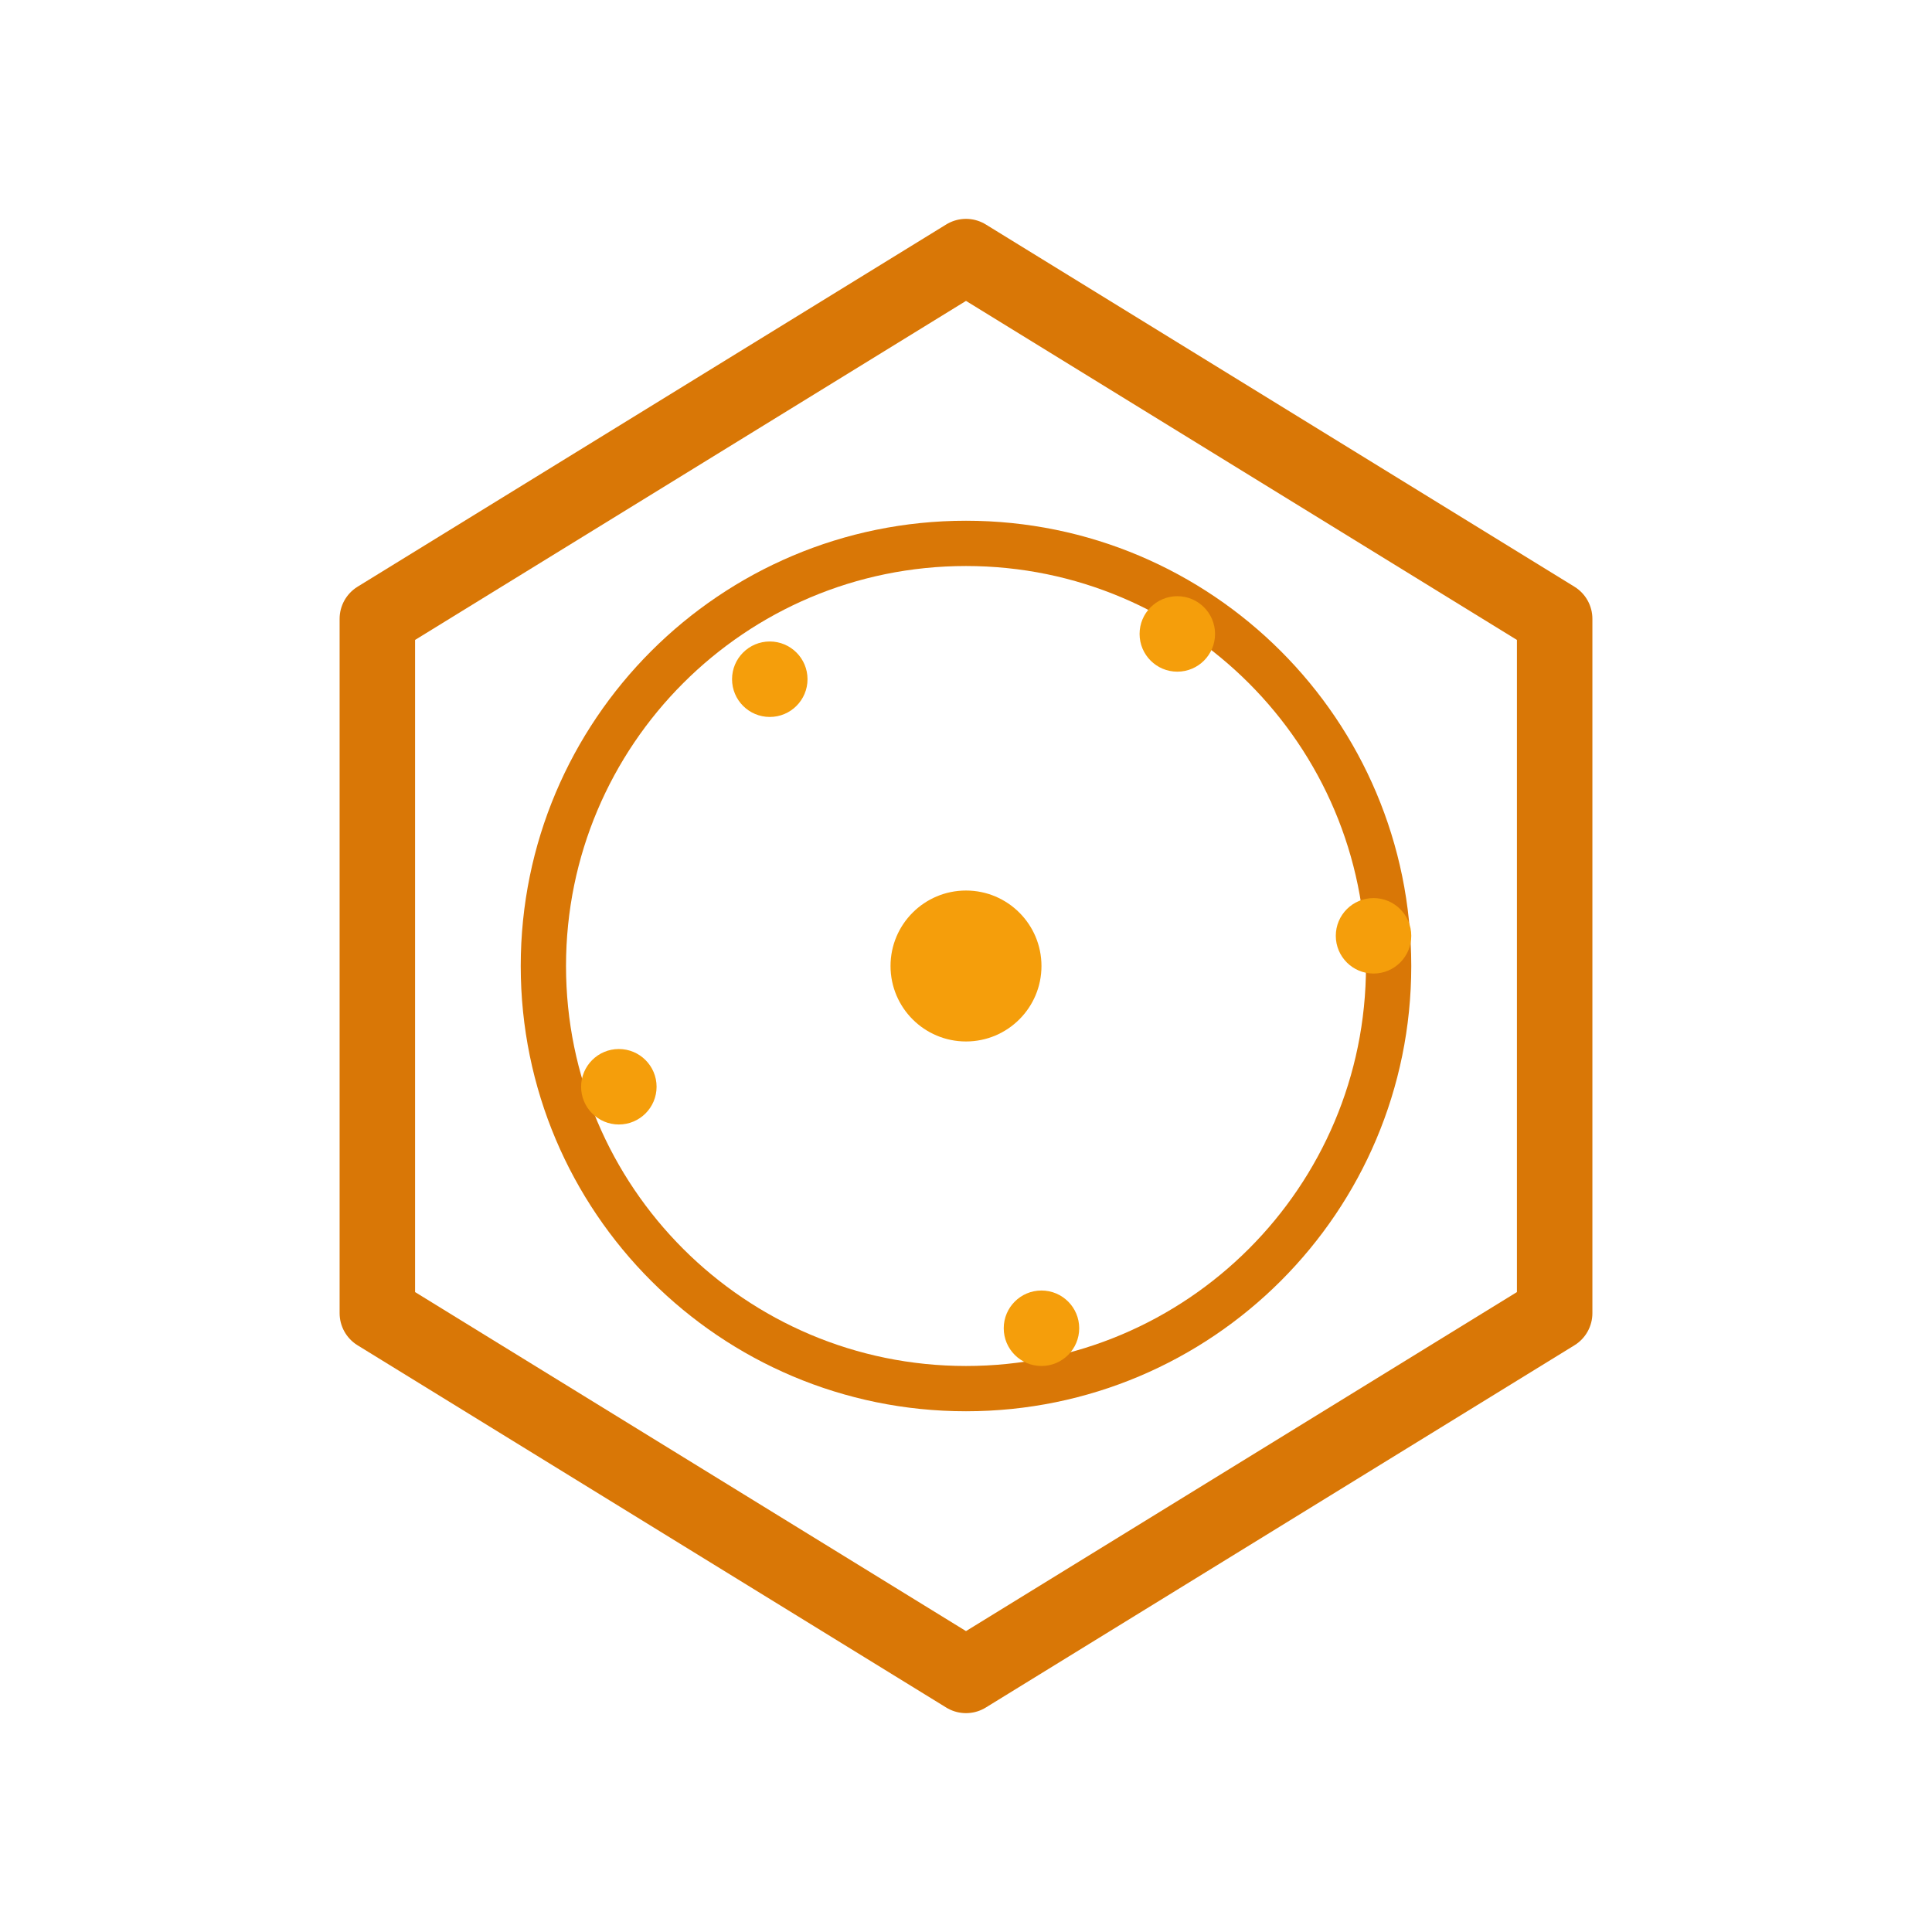
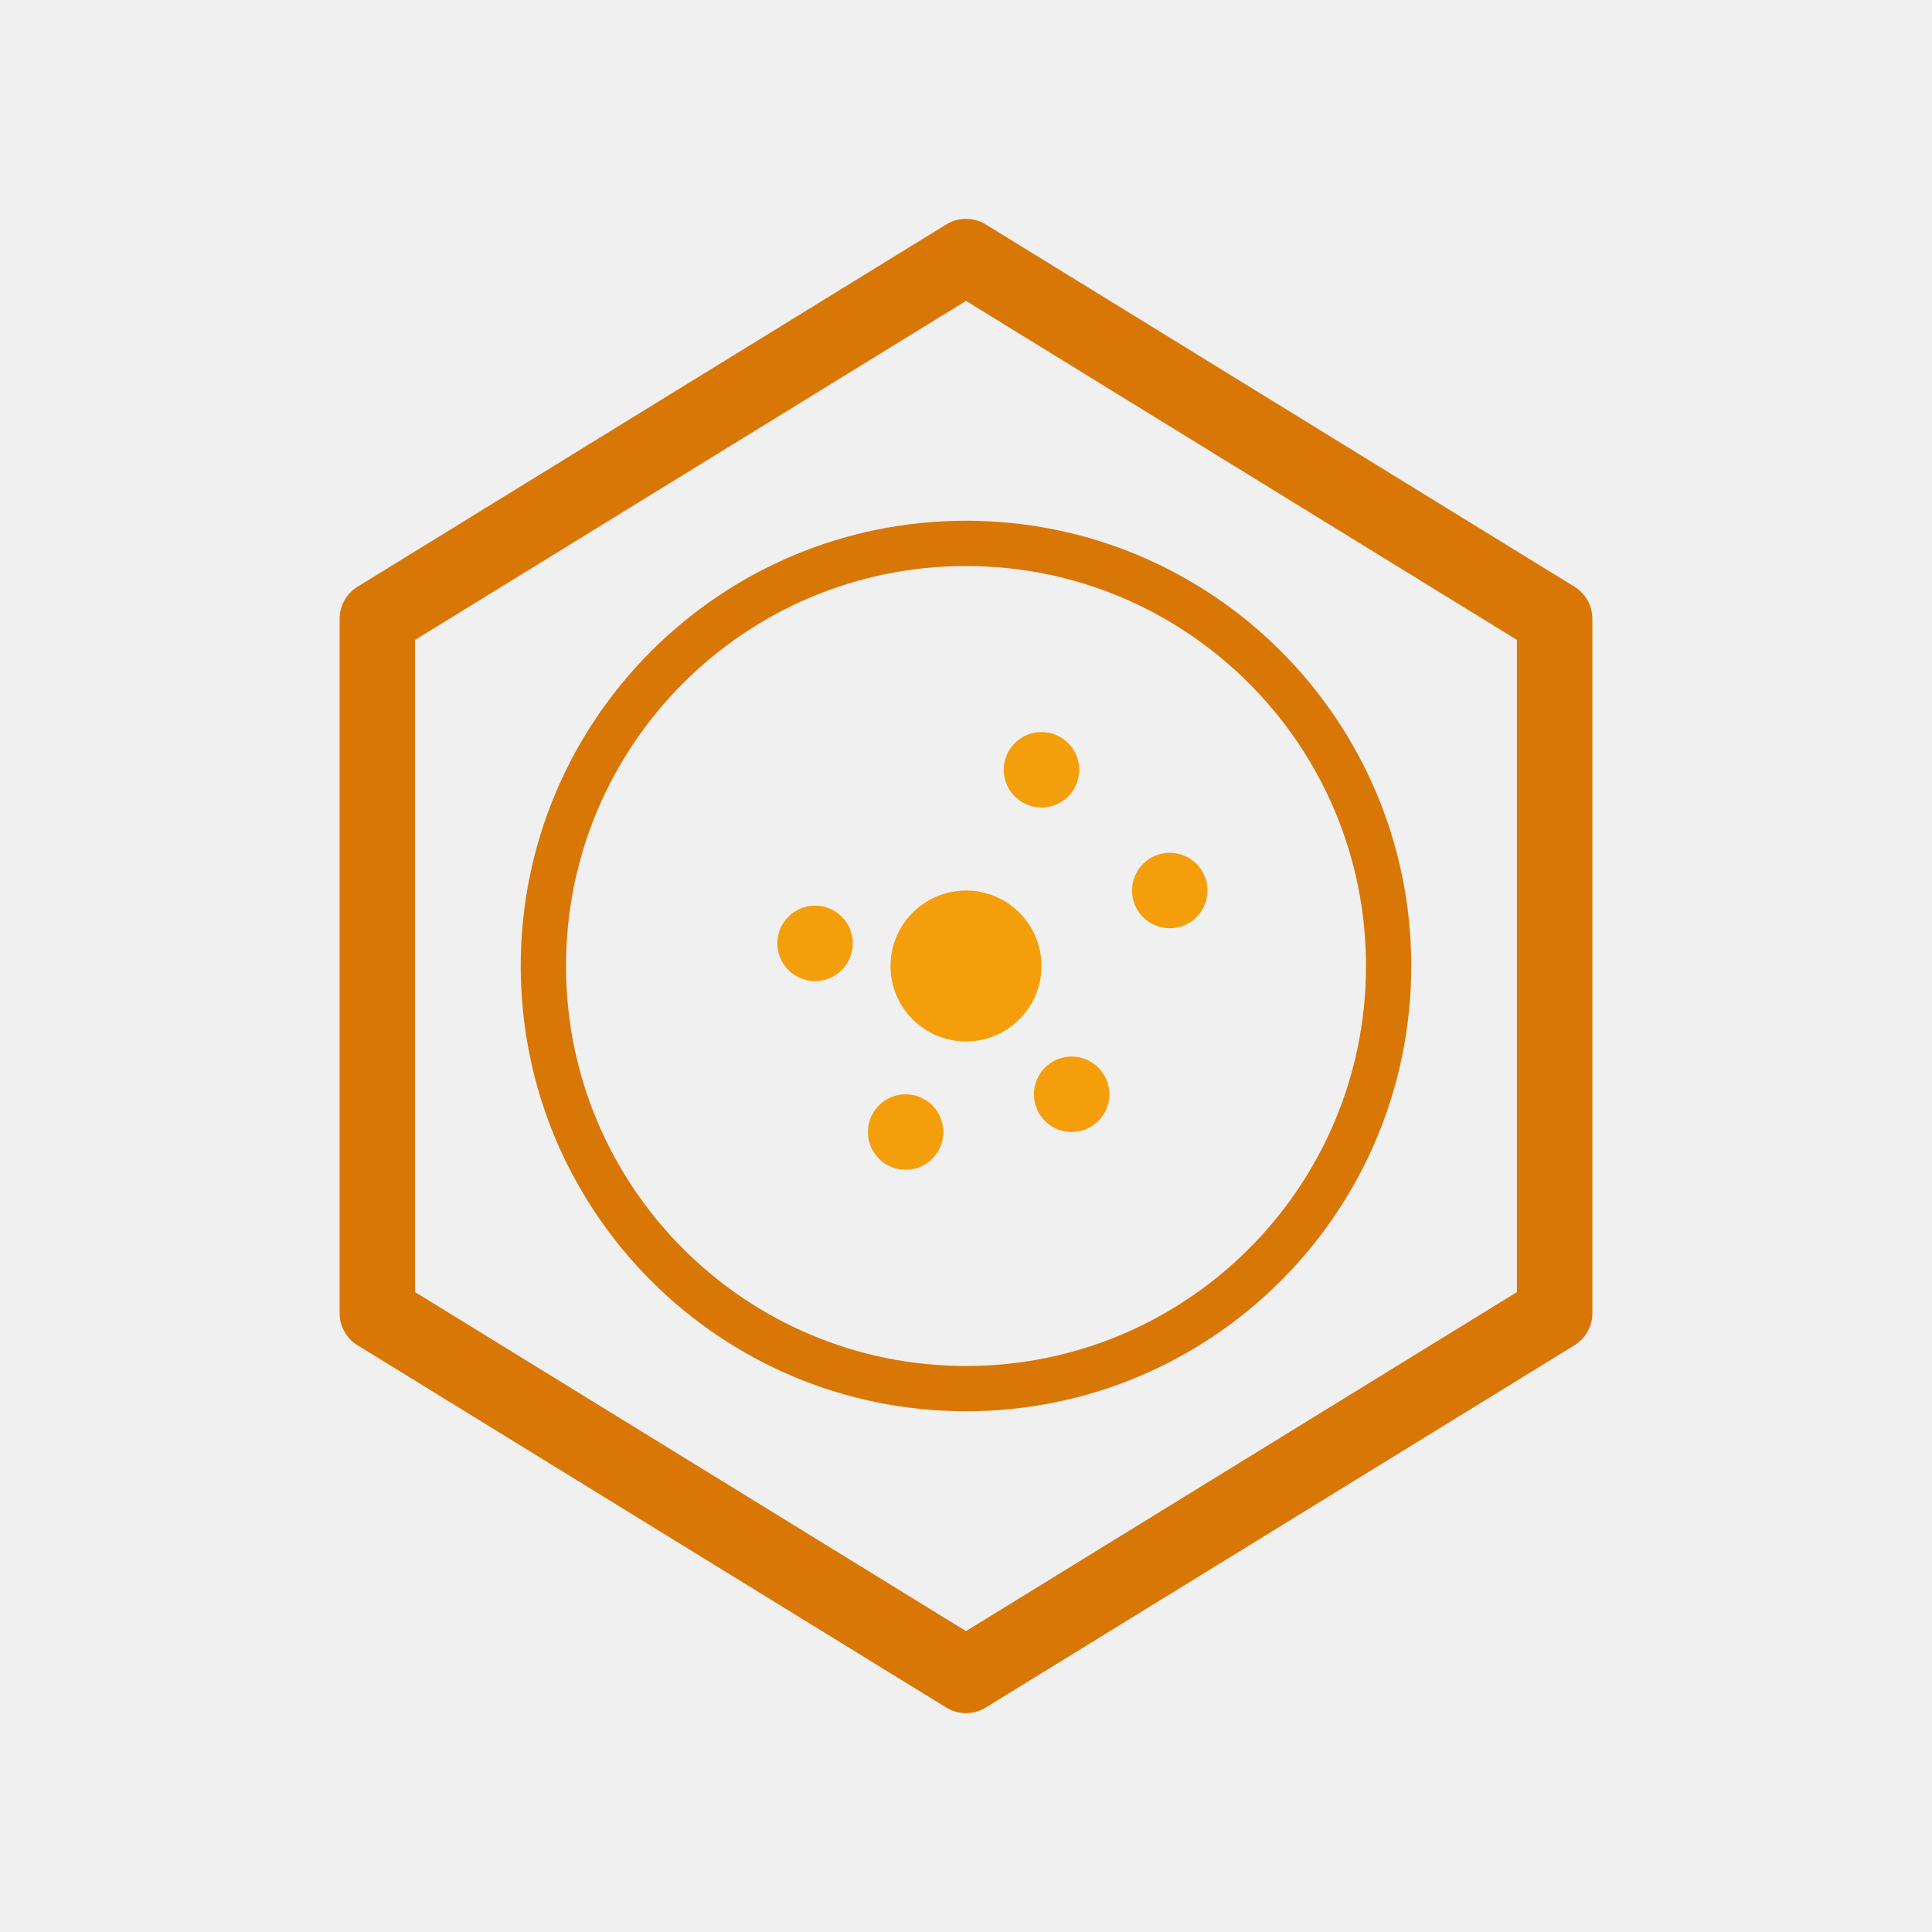
<svg xmlns="http://www.w3.org/2000/svg" viewBox="0 0 256 256">
-   <rect width="256" height="256" fill="#ffffff" />
  <polygon points="128,34 206,82 206,174 128,222 50,174 50,82" fill="none" stroke="#d97706" stroke-width="10" stroke-linejoin="round" />
  <circle cx="128" cy="128" r="56" fill="none" stroke="#d97706" stroke-width="6" />
  <circle cx="128" cy="128" r="10" fill="#f59e0b" />
-   <g fill="#f59e0b">
-     <circle cx="182" cy="124" r="5" />
-     <circle cx="156" cy="84" r="5" />
-     <circle cx="102" cy="90" r="5" />
-     <circle cx="82" cy="144" r="5" />
-     <circle cx="138" cy="176" r="5" />
-   </g>
+   <circle cx="155" cy="118" r="5" fill="#f59e0b" />
+   <circle cx="142" cy="145" r="5" fill="#f59e0b" />
+   <circle cx="120" cy="150" r="5" fill="#f59e0b" />
+   <circle cx="108" cy="125" r="5" fill="#f59e0b" />
+   <circle cx="138" cy="102" r="5" fill="#f59e0b" />
</svg>
